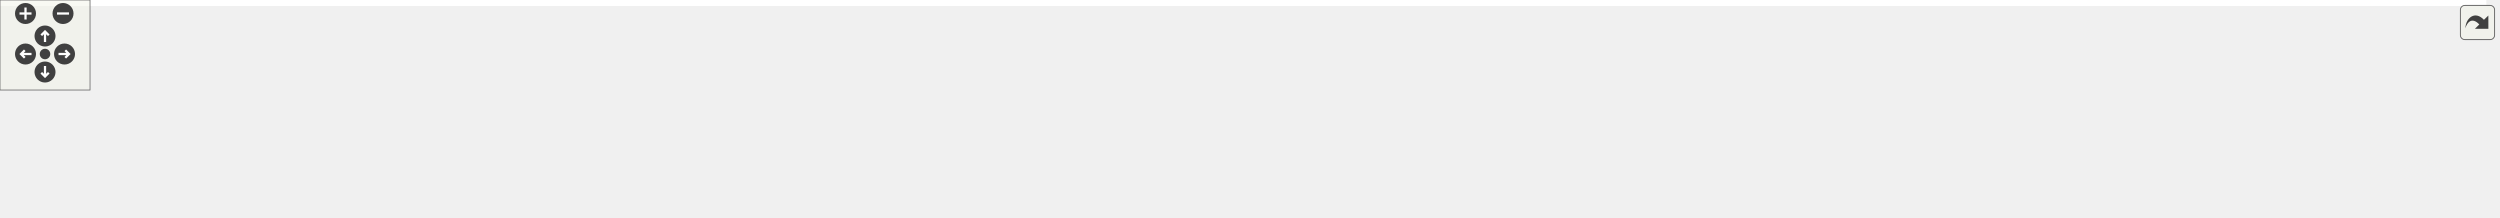
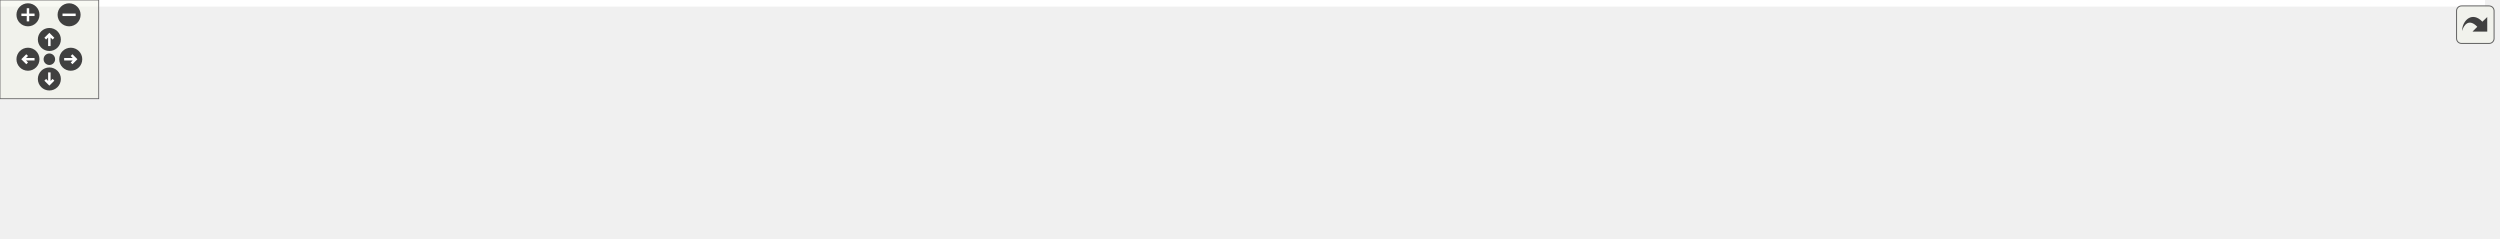
<svg xmlns="http://www.w3.org/2000/svg" xmlns:xlink="http://www.w3.org/1999/xlink" id="main" version="1.1" xml:space="preserve">
  <style type="text/css">
.edge:hover path { stroke: red; }
.edge:hover polygon { stroke: red; fill: red; }
</style>
  <defs>
    <circle id="rim" cx="0" cy="0" r="7" />
    <circle id="rim2" cx="0" cy="0" r="3.5" />
    <g id="zoomPlus">
      <use xlink:href="#rim" fill="#404040">
        <set attributeName="fill" to="#808080" begin="zoomplus.mouseover" end="zoomplus.mouseout" />
      </use>
      <path d="M-4,0h8M0,-4v8" fill="none" stroke="white" stroke-width="1.5" pointer-events="none" />
    </g>
    <g id="zoomMin">
      <use xlink:href="#rim" fill="#404040">
        <set attributeName="fill" to="#808080" begin="zoomminus.mouseover" end="zoomminus.mouseout" />
      </use>
      <path d="M-4,0h8" fill="none" stroke="white" stroke-width="1.5" pointer-events="none" />
    </g>
    <g id="dirArrow">
      <path fill="none" stroke="white" stroke-width="1.5" d="M0,-3.0v7 M-2.5,-0.5L0,-3.0L2.5,-0.5" />
    </g>
    <g id="resetDef">
      <use xlink:href="#rim2" fill="#404040">
        <set attributeName="fill" to="#808080" begin="reset.mouseover" end="reset.mouseout" />
      </use>
    </g>
  </defs>
  <svg id="graph" class="graph">
    <g id="viewport">
-       <polygon fill="#ffffff" stroke="transparent" points="-4,4 -4,-84 1657,-84 1657,4 -4,4" />
+       <polygon fill="#ffffff" stroke="transparent" points="-4,4 -4,-84 1510.5,-84 1510.5,4 -4,4" />
      <g id="node1" class="node">
-         <polygon fill="#bfbfbf" stroke="#000000" points="657.5,-58.5 657.5,-79.5 776.5,-79.5 776.5,-58.5 657.5,-58.5" />
-         <text text-anchor="middle" x="717" y="-65.9" font-family="Helvetica,sans-Serif" font-size="12.00" fill="#000000">timemory/base_clock.hpp</text>
+         <polygon fill="#bfbfbf" stroke="#000000" points="564,-58.5 564,-79.5 683,-79.5 683,-58.5 564,-58.5" />
+         <text text-anchor="middle" x="623.5" y="-65.9" font-family="Helvetica,sans-Serif" font-size="12.00" fill="#000000">timemory/base_clock.hpp</text>
      </g>
      <g id="node2" class="node">
-         <polygon fill="#ffffff" stroke="#bfbfbf" points="0,-.5 0,-21.5 48,-21.5 48,-.5 0,-.5" />
-         <text text-anchor="middle" x="24" y="-7.9" font-family="Helvetica,sans-Serif" font-size="12.00" fill="#000000">unistd.h</text>
+         <polygon fill="#ffffff" stroke="#bfbfbf" points="0,-.5 0,-21.5 51,-21.5 51,-.5 0,-.5" />
+         <text text-anchor="middle" x="25.5" y="-7.9" font-family="Helvetica,sans-Serif" font-size="12.00" fill="#000000">iostream</text>
      </g>
      <g id="edge1" class="edge">
-         <path fill="none" stroke="#191970" d="M657.26,-66.663C520.909,-61.028 189.117,-45.532 58.486,-21.81" />
-         <polygon fill="#191970" stroke="#191970" points="58.804,-18.307 48.324,-19.864 57.488,-25.182 58.804,-18.307" />
+         <path fill="none" stroke="#191970" d="M563.627,-65.683C442.8,-58.721 172.56,-41.733 61.277,-21.703" />
+         <polygon fill="#191970" stroke="#191970" points="61.805,-18.241 51.329,-19.818 60.502,-25.118 61.805,-18.241" />
      </g>
      <g id="node3" class="node">
-         <polygon fill="#ffffff" stroke="#bfbfbf" points="66,-.5 66,-21.5 128,-21.5 128,-.5 66,-.5" />
-         <text text-anchor="middle" x="97" y="-7.9" font-family="Helvetica,sans-Serif" font-size="12.00" fill="#000000">sys/times.h</text>
+         <polygon fill="#ffffff" stroke="#bfbfbf" points="69.5,-.5 69.5,-21.5 117.5,-21.5 117.5,-.5 69.5,-.5" />
+         <text text-anchor="middle" x="93.5" y="-7.9" font-family="Helvetica,sans-Serif" font-size="12.00" fill="#000000">iomanip</text>
      </g>
      <g id="edge2" class="edge">
-         <path fill="none" stroke="#191970" d="M657.25,-67.843C553.364,-65.029 332.74,-55.504 138.427,-21.98" />
-         <polygon fill="#191970" stroke="#191970" points="138.77,-18.487 128.316,-20.209 137.563,-25.382 138.77,-18.487" />
+         <path fill="none" stroke="#191970" d="M563.935,-67.729C471.923,-64.813 289.777,-55.248 127.973,-21.924" />
+         <polygon fill="#191970" stroke="#191970" points="128.343,-18.425 117.838,-19.799 126.907,-25.276 128.343,-18.425" />
      </g>
      <g id="node4" class="node">
-         <polygon fill="#ffffff" stroke="#bfbfbf" points="146.5,-.5 146.5,-21.5 197.5,-21.5 197.5,-.5 146.5,-.5" />
-         <text text-anchor="middle" x="172" y="-7.9" font-family="Helvetica,sans-Serif" font-size="12.00" fill="#000000">iostream</text>
+         <polygon fill="#ffffff" stroke="#bfbfbf" points="136,-.5 136,-21.5 185,-21.5 185,-.5 136,-.5" />
+         <text text-anchor="middle" x="160.5" y="-7.9" font-family="Helvetica,sans-Serif" font-size="12.00" fill="#000000">sstream</text>
      </g>
      <g id="edge3" class="edge">
-         <path fill="none" stroke="#191970" d="M657.122,-67.596C563.092,-64.491 375.147,-54.654 207.809,-21.785" />
-         <polygon fill="#191970" stroke="#191970" points="208.325,-18.319 197.834,-19.793 206.955,-25.183 208.325,-18.319" />
+         <path fill="none" stroke="#191970" d="M563.733,-66.486C482.125,-62.169 331.312,-51.04 195.383,-22.073" />
+         <polygon fill="#191970" stroke="#191970" points="195.723,-18.565 185.208,-19.864 194.238,-25.405 195.723,-18.565" />
      </g>
      <g id="node5" class="node">
-         <polygon fill="#ffffff" stroke="#bfbfbf" points="216,-.5 216,-21.5 264,-21.5 264,-.5 216,-.5" />
-         <text text-anchor="middle" x="240" y="-7.9" font-family="Helvetica,sans-Serif" font-size="12.00" fill="#000000">iomanip</text>
+         <polygon fill="#ffffff" stroke="#bfbfbf" points="203,-.5 203,-21.5 258,-21.5 258,-.5 203,-.5" />
+         <text text-anchor="middle" x="230.5" y="-7.9" font-family="Helvetica,sans-Serif" font-size="12.00" fill="#000000">stdexcept</text>
      </g>
      <g id="edge4" class="edge">
-         <path fill="none" stroke="#191970" d="M657.461,-66.785C573.656,-62.769 416.197,-51.937 274.517,-21.959" />
-         <polygon fill="#191970" stroke="#191970" points="274.857,-18.453 264.344,-19.768 273.383,-25.296 274.857,-18.453" />
+         <path fill="none" stroke="#191970" d="M563.919,-64.197C494.709,-57.941 377.044,-45.215 268.124,-22.109" />
+         <polygon fill="#191970" stroke="#191970" points="268.801,-18.675 258.288,-19.988 267.325,-25.517 268.801,-18.675" />
      </g>
      <g id="node6" class="node">
-         <polygon fill="#ffffff" stroke="#bfbfbf" points="282.5,-.5 282.5,-21.5 331.5,-21.5 331.5,-.5 282.5,-.5" />
-         <text text-anchor="middle" x="307" y="-7.9" font-family="Helvetica,sans-Serif" font-size="12.00" fill="#000000">sstream</text>
+         <polygon fill="#ffffff" stroke="#bfbfbf" points="276,-.5 276,-21.5 317,-21.5 317,-.5 276,-.5" />
+         <text text-anchor="middle" x="296.5" y="-7.9" font-family="Helvetica,sans-Serif" font-size="12.00" fill="#000000">vector</text>
      </g>
      <g id="edge5" class="edge">
-         <path fill="none" stroke="#191970" d="M657.277,-65.216C584.455,-59.79 457.653,-47.725 341.488,-22.023" />
-         <polygon fill="#191970" stroke="#191970" points="342.242,-18.605 331.717,-19.823 340.704,-25.434 342.242,-18.605" />
+         <path fill="none" stroke="#191970" d="M563.949,-63.263C505.447,-56.809 413.676,-44.5 326.969,-22.025" />
+         <polygon fill="#191970" stroke="#191970" points="327.803,-18.625 317.241,-19.454 326.015,-25.393 327.803,-18.625" />
      </g>
      <g id="node7" class="node">
-         <polygon fill="#ffffff" stroke="#bfbfbf" points="349.5,-.5 349.5,-21.5 404.5,-21.5 404.5,-.5 349.5,-.5" />
-         <text text-anchor="middle" x="377" y="-7.9" font-family="Helvetica,sans-Serif" font-size="12.00" fill="#000000">stdexcept</text>
+         <polygon fill="#ffffff" stroke="#bfbfbf" points="335,-.5 335,-21.5 376,-21.5 376,-.5 335,-.5" />
+         <text text-anchor="middle" x="355.5" y="-7.9" font-family="Helvetica,sans-Serif" font-size="12.00" fill="#000000">mutex</text>
      </g>
      <g id="edge6" class="edge">
-         <path fill="none" stroke="#191970" d="M657.393,-62.345C597.979,-55.138 504.037,-42.189 414.814,-22.203" />
-         <polygon fill="#191970" stroke="#191970" points="415.329,-18.731 404.802,-19.925 413.776,-25.556 415.329,-18.731" />
+         <path fill="none" stroke="#191970" d="M563.719,-59.862C517.489,-52.189 451.825,-39.974 385.765,-21.738" />
+         <polygon fill="#191970" stroke="#191970" points="386.592,-18.335 376.018,-19.004 384.701,-25.075 386.592,-18.335" />
      </g>
      <g id="node8" class="node">
-         <polygon fill="#ffffff" stroke="#bfbfbf" points="422.5,-.5 422.5,-21.5 463.5,-21.5 463.5,-.5 422.5,-.5" />
-         <text text-anchor="middle" x="443" y="-7.9" font-family="Helvetica,sans-Serif" font-size="12.00" fill="#000000">vector</text>
+         <polygon fill="#ffffff" stroke="#bfbfbf" points="394.5,-.5 394.5,-21.5 474.5,-21.5 474.5,-.5 394.5,-.5" />
+         <text text-anchor="middle" x="434.5" y="-7.9" font-family="Helvetica,sans-Serif" font-size="12.00" fill="#000000">unordered_map</text>
      </g>
      <g id="edge7" class="edge">
-         <path fill="none" stroke="#191970" d="M657.419,-60.528C609.733,-53.078 541.099,-40.86 473.697,-22.173" />
-         <polygon fill="#191970" stroke="#191970" points="474.339,-18.718 463.764,-19.369 472.437,-25.454 474.339,-18.718" />
+         <path fill="none" stroke="#191970" d="M589.274,-58.497C558.195,-48.959 512.188,-34.841 478.41,-24.475" />
+         <polygon fill="#191970" stroke="#191970" points="479.377,-21.111 468.791,-21.523 477.324,-27.803 479.377,-21.111" />
      </g>
      <g id="node9" class="node">
-         <polygon fill="#ffffff" stroke="#bfbfbf" points="481.5,-.5 481.5,-21.5 522.5,-21.5 522.5,-.5 481.5,-.5" />
-         <text text-anchor="middle" x="502" y="-7.9" font-family="Helvetica,sans-Serif" font-size="12.00" fill="#000000">mutex</text>
+         <polygon fill="#ffffff" stroke="#bfbfbf" points="493,-.5 493,-21.5 534,-21.5 534,-.5 493,-.5" />
+         <text text-anchor="middle" x="513.5" y="-7.9" font-family="Helvetica,sans-Serif" font-size="12.00" fill="#000000">cmath</text>
      </g>
      <g id="edge8" class="edge">
-         <path fill="none" stroke="#191970" d="M669.869,-58.437C634.464,-50.184 584.636,-37.897 532.351,-21.887" />
-         <polygon fill="#191970" stroke="#191970" points="533.15,-18.471 522.562,-18.855 531.078,-25.157 533.15,-18.471" />
+         <path fill="none" stroke="#191970" d="M603.58,-58.497C586.554,-49.519 561.831,-36.483 542.591,-26.339" />
+         <polygon fill="#191970" stroke="#191970" points="544.122,-23.189 533.644,-21.621 540.857,-29.381 544.122,-23.189" />
      </g>
      <g id="node10" class="node">
-         <polygon fill="#ffffff" stroke="#bfbfbf" points="541,-.5 541,-21.5 621,-21.5 621,-.5 541,-.5" />
-         <text text-anchor="middle" x="581" y="-7.9" font-family="Helvetica,sans-Serif" font-size="12.00" fill="#000000">unordered_map</text>
+         <polygon fill="#ffffff" stroke="#bfbfbf" points="552.5,-.5 552.5,-21.5 588.5,-21.5 588.5,-.5 552.5,-.5" />
+         <text text-anchor="middle" x="570.5" y="-7.9" font-family="Helvetica,sans-Serif" font-size="12.00" fill="#000000">tuple</text>
      </g>
      <g id="edge9" class="edge">
-         <path fill="none" stroke="#191970" d="M692.371,-58.497C670.843,-49.315 639.36,-35.889 615.355,-25.652" />
-         <polygon fill="#191970" stroke="#191970" points="616.476,-22.325 605.905,-21.621 613.73,-28.764 616.476,-22.325" />
+         <path fill="none" stroke="#191970" d="M613.779,-58.362C606.308,-50.186 595.814,-38.703 587.031,-29.091" />
+         <polygon fill="#191970" stroke="#191970" points="589.489,-26.592 580.159,-21.571 584.321,-31.314 589.489,-26.592" />
      </g>
      <g id="node11" class="node">
-         <polygon fill="#ffffff" stroke="#bfbfbf" points="639.5,-.5 639.5,-21.5 680.5,-21.5 680.5,-.5 639.5,-.5" />
-         <text text-anchor="middle" x="660" y="-7.9" font-family="Helvetica,sans-Serif" font-size="12.00" fill="#000000">cmath</text>
+         <polygon fill="#ffffff" stroke="#bfbfbf" points="606.5,-.5 606.5,-21.5 640.5,-21.5 640.5,-.5 606.5,-.5" />
+         <text text-anchor="middle" x="623.5" y="-7.9" font-family="Helvetica,sans-Serif" font-size="12.00" fill="#000000">ratio</text>
      </g>
      <g id="edge10" class="edge">
-         <path fill="none" stroke="#191970" d="M706.545,-58.362C698.43,-50.104 686.999,-38.472 677.496,-28.803" />
-         <polygon fill="#191970" stroke="#191970" points="679.894,-26.25 670.388,-21.571 674.901,-31.156 679.894,-26.25" />
+         <path fill="none" stroke="#191970" d="M623.5,-58.362C623.5,-50.922 623.5,-40.743 623.5,-31.728" />
+         <polygon fill="#191970" stroke="#191970" points="627,-31.571 623.5,-21.571 620,-31.571 627,-31.571" />
      </g>
      <g id="node12" class="node">
-         <polygon fill="#ffffff" stroke="#bfbfbf" points="699,-.5 699,-21.5 735,-21.5 735,-.5 699,-.5" />
-         <text text-anchor="middle" x="717" y="-7.9" font-family="Helvetica,sans-Serif" font-size="12.00" fill="#000000">tuple</text>
+         <polygon fill="#ffffff" stroke="#bfbfbf" points="658.5,-.5 658.5,-21.5 702.5,-21.5 702.5,-.5 658.5,-.5" />
+         <text text-anchor="middle" x="680.5" y="-7.9" font-family="Helvetica,sans-Serif" font-size="12.00" fill="#000000">chrono</text>
      </g>
      <g id="edge11" class="edge">
-         <path fill="none" stroke="#191970" d="M717,-58.362C717,-50.922 717,-40.743 717,-31.728" />
-         <polygon fill="#191970" stroke="#191970" points="720.5,-31.571 717,-21.571 713.5,-31.571 720.5,-31.571" />
+         <path fill="none" stroke="#191970" d="M633.955,-58.362C642.07,-50.104 653.501,-38.472 663.004,-28.803" />
+         <polygon fill="#191970" stroke="#191970" points="665.599,-31.156 670.112,-21.571 660.606,-26.25 665.599,-31.156" />
      </g>
      <g id="node13" class="node">
-         <polygon fill="#ffffff" stroke="#bfbfbf" points="753,-.5 753,-21.5 787,-21.5 787,-.5 753,-.5" />
-         <text text-anchor="middle" x="770" y="-7.9" font-family="Helvetica,sans-Serif" font-size="12.00" fill="#000000">ratio</text>
+         <polygon fill="#ffffff" stroke="#bfbfbf" points="720.5,-.5 720.5,-21.5 758.5,-21.5 758.5,-.5 720.5,-.5" />
+         <text text-anchor="middle" x="739.5" y="-7.9" font-family="Helvetica,sans-Serif" font-size="12.00" fill="#000000">ctime</text>
      </g>
      <g id="edge12" class="edge">
-         <path fill="none" stroke="#191970" d="M726.721,-58.362C734.192,-50.186 744.686,-38.703 753.469,-29.091" />
-         <polygon fill="#191970" stroke="#191970" points="756.179,-31.314 760.341,-21.571 751.011,-26.592 756.179,-31.314" />
+         <path fill="none" stroke="#191970" d="M644.507,-58.497C663.106,-49.197 690.417,-35.541 710.987,-25.256" />
+         <polygon fill="#191970" stroke="#191970" points="712.812,-28.257 720.191,-20.654 709.682,-21.996 712.812,-28.257" />
      </g>
      <g id="node14" class="node">
-         <polygon fill="#ffffff" stroke="#bfbfbf" points="805,-.5 805,-21.5 849,-21.5 849,-.5 805,-.5" />
-         <text text-anchor="middle" x="827" y="-7.9" font-family="Helvetica,sans-Serif" font-size="12.00" fill="#000000">chrono</text>
+         <polygon fill="#ffffff" stroke="#bfbfbf" points="777,-.5 777,-21.5 820,-21.5 820,-.5 777,-.5" />
+         <text text-anchor="middle" x="798.5" y="-7.9" font-family="Helvetica,sans-Serif" font-size="12.00" fill="#000000">cstdint</text>
      </g>
      <g id="edge13" class="edge">
-         <path fill="none" stroke="#191970" d="M736.92,-58.497C753.946,-49.519 778.669,-36.483 797.909,-26.339" />
-         <polygon fill="#191970" stroke="#191970" points="799.643,-29.381 806.856,-21.621 796.378,-23.189 799.643,-29.381" />
+         <path fill="none" stroke="#191970" d="M656.753,-58.412C683.992,-49.68 723.758,-36.799 767.221,-22.041" />
+         <polygon fill="#191970" stroke="#191970" points="768.507,-25.301 776.844,-18.764 766.25,-18.675 768.507,-25.301" />
      </g>
      <g id="node15" class="node">
-         <polygon fill="#ffffff" stroke="#bfbfbf" points="867,-.5 867,-21.5 905,-21.5 905,-.5 867,-.5" />
-         <text text-anchor="middle" x="886" y="-7.9" font-family="Helvetica,sans-Serif" font-size="12.00" fill="#000000">ctime</text>
+         <polygon fill="#ffffff" stroke="#bfbfbf" points="838.5,-.5 838.5,-21.5 896.5,-21.5 896.5,-.5 838.5,-.5" />
+         <text text-anchor="middle" x="867.5" y="-7.9" font-family="Helvetica,sans-Serif" font-size="12.00" fill="#000000">type_traits</text>
      </g>
      <g id="edge14" class="edge">
-         <path fill="none" stroke="#191970" d="M750.217,-58.472C776.882,-49.901 815.468,-37.229 857.242,-22.166" />
-         <polygon fill="#191970" stroke="#191970" points="858.565,-25.409 866.771,-18.708 856.177,-18.829 858.565,-25.409" />
+         <path fill="none" stroke="#191970" d="M673.226,-58.494C712.863,-49.929 769.991,-37.164 828.335,-22.212" />
+         <polygon fill="#191970" stroke="#191970" points="829.279,-25.583 838.087,-19.695 827.53,-18.805 829.279,-25.583" />
      </g>
      <g id="node16" class="node">
-         <polygon fill="#ffffff" stroke="#bfbfbf" points="923.5,-.5 923.5,-21.5 966.5,-21.5 966.5,-.5 923.5,-.5" />
-         <text text-anchor="middle" x="945" y="-7.9" font-family="Helvetica,sans-Serif" font-size="12.00" fill="#000000">cstdint</text>
+         <polygon fill="#ffffff" stroke="#bfbfbf" points="914.5,-.5 914.5,-21.5 1000.5,-21.5 1000.5,-.5 914.5,-.5" />
+         <text text-anchor="middle" x="957.5" y="-7.9" font-family="Helvetica,sans-Serif" font-size="12.00" fill="#000000">cereal/cereal.hpp</text>
      </g>
      <g id="edge15" class="edge">
-         <path fill="none" stroke="#191970" d="M767.593,-58.489C805.431,-50.276 858.573,-37.995 913.811,-21.834" />
-         <polygon fill="#191970" stroke="#191970" points="914.822,-25.185 923.416,-18.99 912.834,-18.473 914.822,-25.185" />
+         <path fill="none" stroke="#191970" d="M683.049,-59.843C737.981,-51.221 822.048,-37.589 904.37,-22.158" />
+         <polygon fill="#191970" stroke="#191970" points="905.22,-25.56 914.399,-20.268 903.923,-18.681 905.22,-25.56" />
      </g>
      <g id="node17" class="node">
-         <polygon fill="#ffffff" stroke="#bfbfbf" points="985,-.5 985,-21.5 1043,-21.5 1043,-.5 985,-.5" />
-         <text text-anchor="middle" x="1014" y="-7.9" font-family="Helvetica,sans-Serif" font-size="12.00" fill="#000000">type_traits</text>
+         <polygon fill="#ffffff" stroke="#bfbfbf" points="1019,-.5 1019,-21.5 1132,-21.5 1132,-.5 1019,-.5" />
+         <text text-anchor="middle" x="1075.5" y="-7.9" font-family="Helvetica,sans-Serif" font-size="12.00" fill="#000000">cereal/types/chrono.hpp</text>
      </g>
      <g id="edge16" class="edge">
-         <path fill="none" stroke="#191970" d="M776.504,-59.977C826.965,-51.922 901.419,-39.093 974.752,-22.136" />
-         <polygon fill="#191970" stroke="#191970" points="975.68,-25.513 984.62,-19.826 974.086,-18.697 975.68,-25.513" />
+         <path fill="none" stroke="#191970" d="M683.121,-62.564C756.973,-54.407 886.89,-39.46 1008.744,-22.058" />
+         <polygon fill="#191970" stroke="#191970" points="1009.599,-25.471 1019,-20.585 1008.604,-18.542 1009.599,-25.471" />
      </g>
      <g id="node18" class="node">
-         <polygon fill="#ffffff" stroke="#bfbfbf" points="1061,-.5 1061,-21.5 1147,-21.5 1147,-.5 1061,-.5" />
-         <text text-anchor="middle" x="1104" y="-7.9" font-family="Helvetica,sans-Serif" font-size="12.00" fill="#000000">cereal/cereal.hpp</text>
+         <polygon fill="#ffffff" stroke="#bfbfbf" points="1150.5,-.5 1150.5,-21.5 1260.5,-21.5 1260.5,-.5 1150.5,-.5" />
+         <text text-anchor="middle" x="1205.5" y="-7.9" font-family="Helvetica,sans-Serif" font-size="12.00" fill="#000000">cereal/types/deque.hpp</text>
      </g>
      <g id="edge17" class="edge">
-         <path fill="none" stroke="#191970" d="M776.802,-61.875C841.802,-53.847 948.943,-39.788 1050.762,-22.13" />
-         <polygon fill="#191970" stroke="#191970" points="1051.667,-25.525 1060.914,-20.354 1050.461,-18.629 1051.667,-25.525" />
+         <path fill="none" stroke="#191970" d="M683.101,-65.144C777.8,-58.675 968.64,-44.248 1140.404,-22.061" />
+         <polygon fill="#191970" stroke="#191970" points="1140.921,-25.523 1150.384,-20.76 1140.016,-18.582 1140.921,-25.523" />
      </g>
      <g id="node19" class="node">
-         <polygon fill="#ffffff" stroke="#bfbfbf" points="1165.5,-.5 1165.5,-21.5 1278.5,-21.5 1278.5,-.5 1165.5,-.5" />
-         <text text-anchor="middle" x="1222" y="-7.9" font-family="Helvetica,sans-Serif" font-size="12.00" fill="#000000">cereal/types/chrono.hpp</text>
+         <polygon fill="#ffffff" stroke="#bfbfbf" points="1279,-.5 1279,-21.5 1368,-21.5 1368,-.5 1279,-.5" />
+         <text text-anchor="middle" x="1323.5" y="-7.9" font-family="Helvetica,sans-Serif" font-size="12.00" fill="#000000">cereal/access.hpp</text>
      </g>
      <g id="edge18" class="edge">
-         <path fill="none" stroke="#191970" d="M776.78,-63.717C859.403,-56.168 1013.387,-41.208 1154.978,-22.076" />
-         <polygon fill="#191970" stroke="#191970" points="1155.714,-25.509 1165.15,-20.692 1154.77,-18.573 1155.714,-25.509" />
+         <path fill="none" stroke="#191970" d="M683.44,-67.208C796.115,-63.279 1047.303,-51.871 1268.605,-21.961" />
+         <polygon fill="#191970" stroke="#191970" points="1269.353,-25.391 1278.787,-20.568 1268.405,-18.456 1269.353,-25.391" />
      </g>
      <g id="node20" class="node">
-         <polygon fill="#ffffff" stroke="#bfbfbf" points="1297,-.5 1297,-21.5 1407,-21.5 1407,-.5 1297,-.5" />
-         <text text-anchor="middle" x="1352" y="-7.9" font-family="Helvetica,sans-Serif" font-size="12.00" fill="#000000">cereal/types/deque.hpp</text>
-       </g>
-       <g id="edge19" class="edge">
-         <path fill="none" stroke="#191970" d="M776.778,-65.818C879.135,-59.988 1094.711,-46.049 1286.886,-22.05" />
-         <polygon fill="#191970" stroke="#191970" points="1287.405,-25.513 1296.888,-20.79 1286.529,-18.568 1287.405,-25.513" />
-       </g>
-       <g id="node21" class="node">
-         <polygon fill="#ffffff" stroke="#bfbfbf" points="1425.5,-.5 1425.5,-21.5 1514.5,-21.5 1514.5,-.5 1425.5,-.5" />
-         <text text-anchor="middle" x="1470" y="-7.9" font-family="Helvetica,sans-Serif" font-size="12.00" fill="#000000">cereal/access.hpp</text>
-       </g>
-       <g id="edge20" class="edge">
-         <path fill="none" stroke="#191970" d="M776.647,-67.678C896.035,-64.448 1172.944,-54.028 1415.234,-21.935" />
-         <polygon fill="#191970" stroke="#191970" points="1415.843,-25.384 1425.289,-20.587 1414.913,-18.447 1415.843,-25.384" />
-       </g>
-       <g id="node22" class="node">
-         <g id="a_node22">
+         <g id="a_node20">
          <a xlink:href="../../db/d19/namespace_8hpp.html" target="_top" xlink:title="timemory/namespace.hpp">
-             <polygon fill="#ffffff" stroke="#000000" points="1533,-.5 1533,-21.5 1653,-21.5 1653,-.5 1533,-.5" />
-             <text text-anchor="middle" x="1593" y="-7.9" font-family="Helvetica,sans-Serif" font-size="12.00" fill="#000000">timemory/namespace.hpp</text>
+             <polygon fill="#ffffff" stroke="#000000" points="1386.5,-.5 1386.5,-21.5 1506.5,-21.5 1506.5,-.5 1386.5,-.5" />
+             <text text-anchor="middle" x="1446.5" y="-7.9" font-family="Helvetica,sans-Serif" font-size="12.00" fill="#000000">timemory/namespace.hpp</text>
          </a>
        </g>
      </g>
-       <g id="edge21" class="edge">
-         <path fill="none" stroke="#191970" d="M776.649,-67.565C909.053,-63.938 1237.659,-52.507 1522.715,-22.046" />
-         <polygon fill="#191970" stroke="#191970" points="1523.27,-25.506 1532.837,-20.954 1522.519,-18.547 1523.27,-25.506" />
+       <g id="edge19" class="edge">
+         <path fill="none" stroke="#191970" d="M683.292,-67.221C809.437,-63.044 1112.22,-50.797 1376.173,-22.056" />
+         <polygon fill="#191970" stroke="#191970" points="1376.777,-25.511 1386.335,-20.939 1376.013,-18.553 1376.777,-25.511" />
      </g>
    </g>
  </svg>
  <g id="navigator" transform="translate(0 0)" fill="#404254">
    <rect fill="#f2f5e9" fill-opacity="0.5" stroke="#606060" stroke-width=".5" x="0" y="0" width="60" height="60" />
    <use id="zoomplus" xlink:href="#zoomPlus" x="17" y="9" />
    <use id="zoomminus" xlink:href="#zoomMin" x="42" y="9" />
    <use id="reset" xlink:href="#resetDef" x="30" y="36" />
    <g id="arrowUp" xlink:href="#dirArrow" transform="translate(30 24)">
      <use xlink:href="#rim" fill="#404040">
        <set attributeName="fill" to="#808080" begin="arrowUp.mouseover" end="arrowUp.mouseout" />
      </use>
      <path fill="none" stroke="white" stroke-width="1.5" d="M0,-3.0v7 M-2.5,-0.5L0,-3.0L2.5,-0.5" />
    </g>
    <g id="arrowRight" xlink:href="#dirArrow" transform="rotate(90) translate(36 -43)">
      <use xlink:href="#rim" fill="#404040">
        <set attributeName="fill" to="#808080" begin="arrowRight.mouseover" end="arrowRight.mouseout" />
      </use>
      <path fill="none" stroke="white" stroke-width="1.5" d="M0,-3.0v7 M-2.5,-0.5L0,-3.0L2.5,-0.5" />
    </g>
    <g id="arrowDown" xlink:href="#dirArrow" transform="rotate(180) translate(-30 -48)">
      <use xlink:href="#rim" fill="#404040">
        <set attributeName="fill" to="#808080" begin="arrowDown.mouseover" end="arrowDown.mouseout" />
      </use>
      <path fill="none" stroke="white" stroke-width="1.5" d="M0,-3.0v7 M-2.5,-0.5L0,-3.0L2.5,-0.5" />
    </g>
    <g id="arrowLeft" xlink:href="#dirArrow" transform="rotate(270) translate(-36 17)">
      <use xlink:href="#rim" fill="#404040">
        <set attributeName="fill" to="#808080" begin="arrowLeft.mouseover" end="arrowLeft.mouseout" />
      </use>
      <path fill="none" stroke="white" stroke-width="1.5" d="M0,-3.0v7 M-2.5,-0.5L0,-3.0L2.5,-0.5" />
    </g>
  </g>
  <svg viewBox="0 0 15 15" width="100%" height="30px" preserveAspectRatio="xMaxYMin meet">
    <g id="arrow_out" transform="scale(0.3 0.3)">
      <a xlink:href="base__clock_8hpp__incl_org.svg" target="_base">
        <rect id="button" ry="5" rx="5" y="6" x="6" height="38" width="38" fill="#f2f5e9" fill-opacity="0.5" stroke="#606060" stroke-width="1.0" />
        <path id="arrow" d="M 11.5,31.437 C 11.94,20.098 22.043,11.323 32.159,21.979 L 37.069,17.246 C 37.069,17.246 37.088,32 37.088,32 L 22.16,31.978 C 22.16,31.978 26.998,27.14 26.998,27.14 C 18.529,18.264 13.292,25.23 11.5,31.437 z" style="fill:#404040;" />
      </a>
    </g>
  </svg>
</svg>
